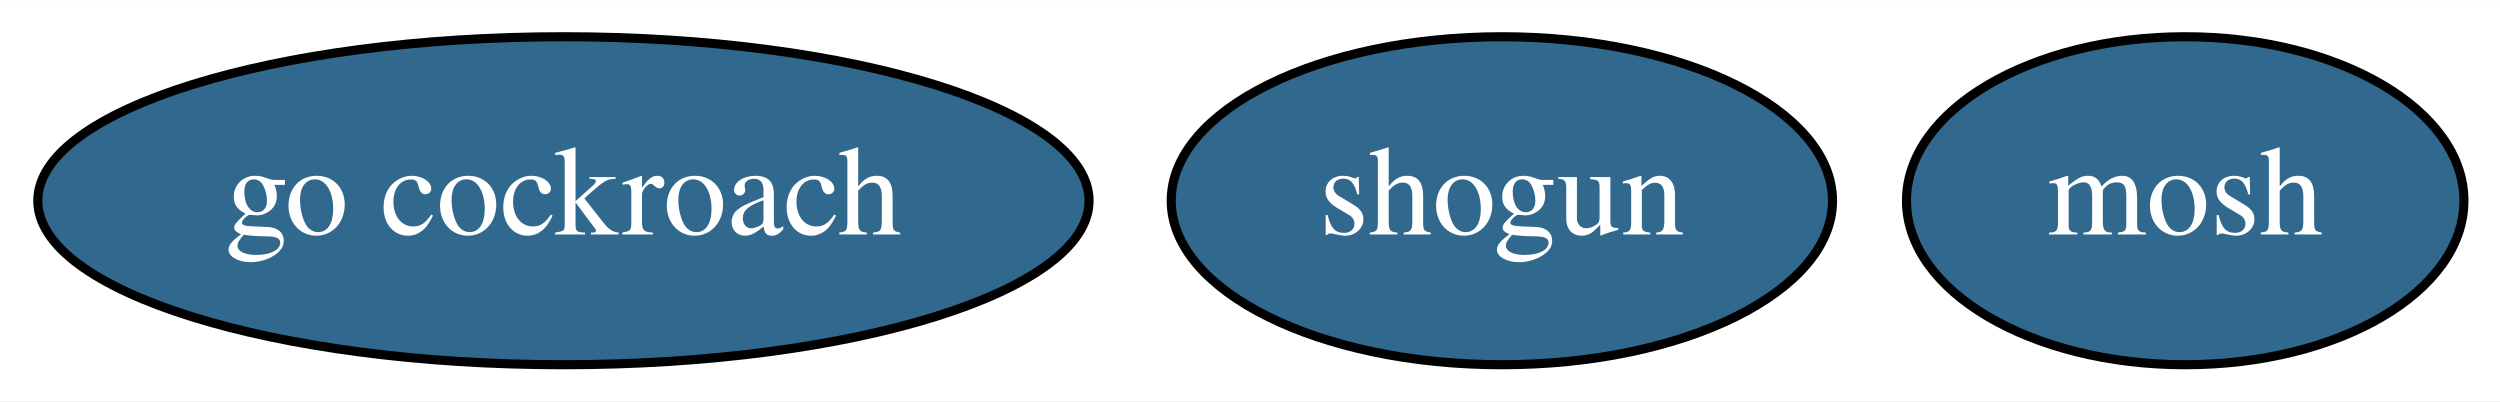
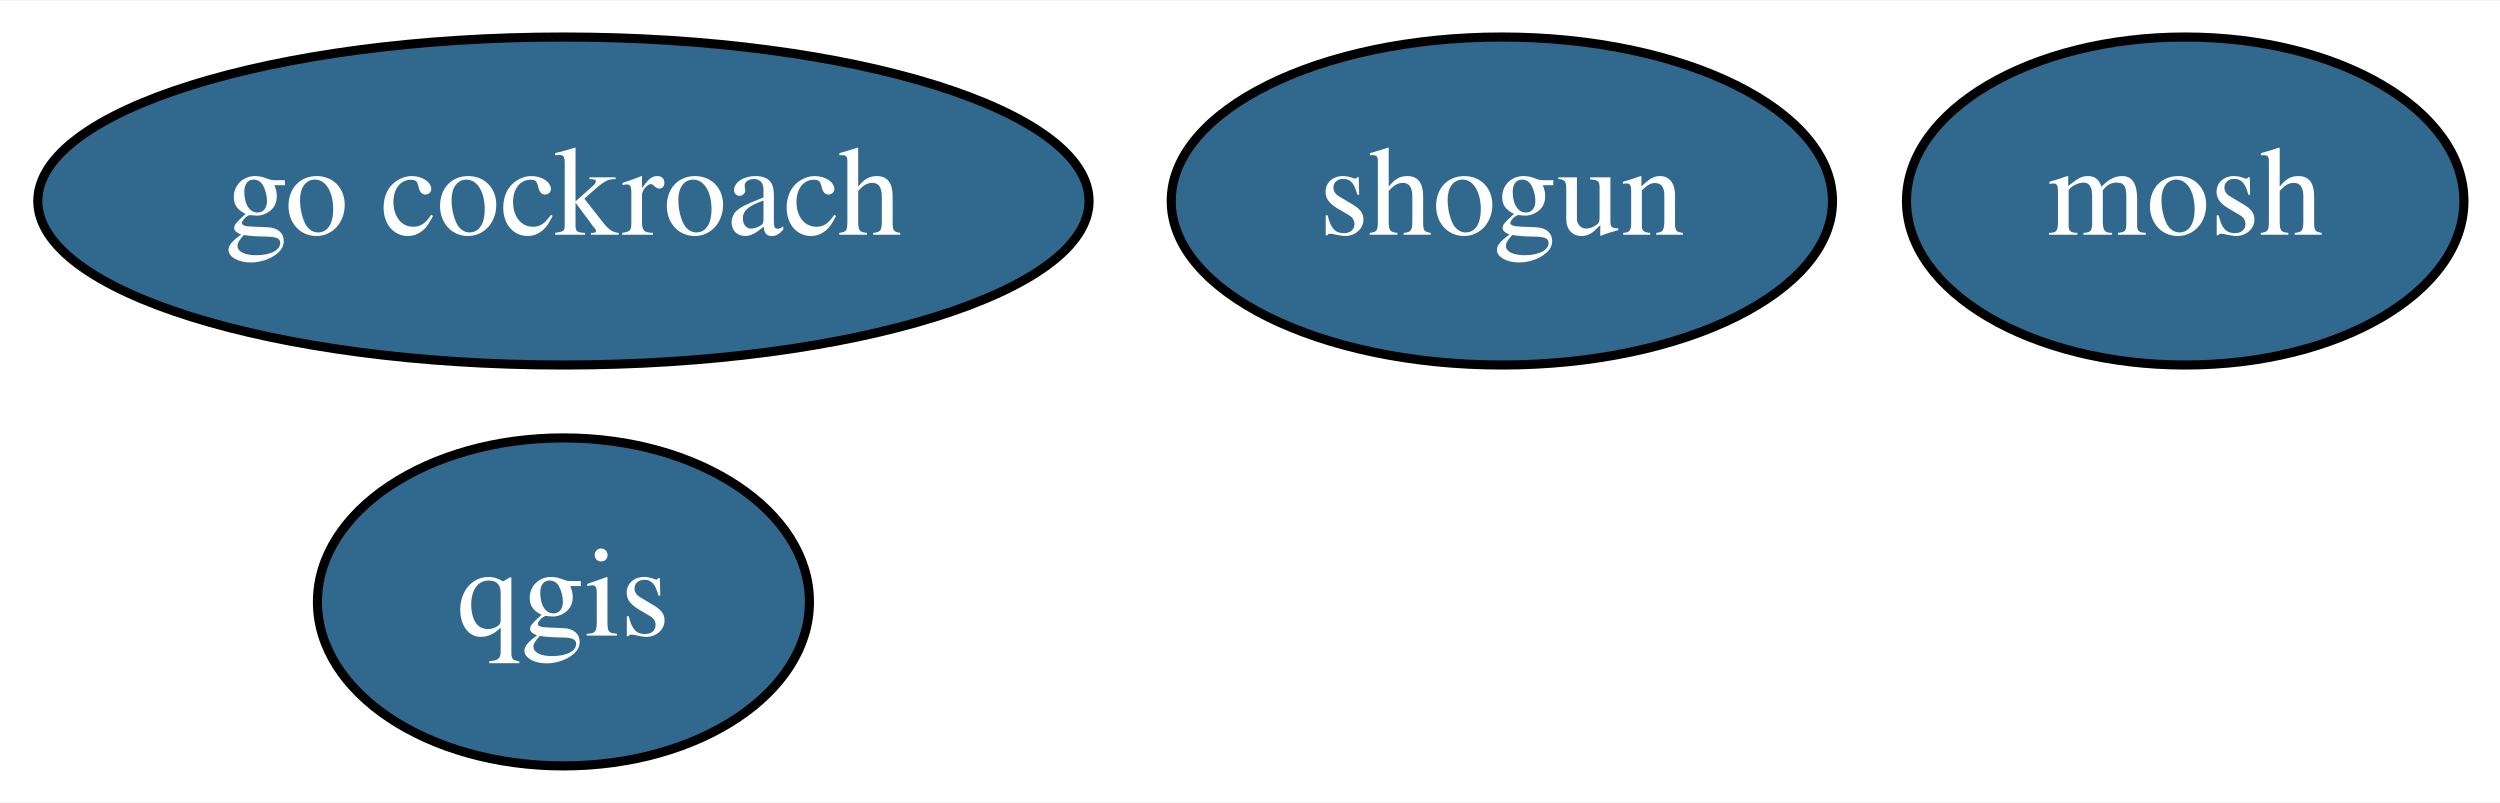
- <svg xmlns="http://www.w3.org/2000/svg" xmlns:xlink="http://www.w3.org/1999/xlink" width="274pt" height="44pt" viewBox="0.00 0.00 274.39 44.00">
-   <g id="graph0" class="graph" transform="scale(1 1) rotate(0) translate(4 40)">
-     <polygon fill="white" stroke="transparent" points="-4,4 -4,-40 270.39,-40 270.39,4 -4,4" />
+ <svg xmlns="http://www.w3.org/2000/svg" xmlns:xlink="http://www.w3.org/1999/xlink" width="274pt" height="88pt" viewBox="0.00 0.00 274.39 88.00">
+   <g id="graph0" class="graph" transform="scale(1 1) rotate(0) translate(4 84)">
+     <polygon fill="white" stroke="transparent" points="-4,4 -4,-84 270.39,-84 270.39,4 -4,4" />
    <g id="node1" class="node">
      <g id="a_node1">
        <a xlink:href="https://github.com/conda-forge/mosh-feedstock/pull/16" xlink:title="mosh">
-           <ellipse fill="#31688e" stroke="black" cx="235.84" cy="-18" rx="30.59" ry="18" />
-           <text text-anchor="middle" x="235.84" y="-14.3" font-family="Times,serif" font-size="14.00" fill="white">mosh</text>
+           <ellipse fill="#31688e" stroke="black" cx="235.84" cy="-62" rx="30.59" ry="18" />
+           <text text-anchor="middle" x="235.84" y="-58.3" font-family="Times,serif" font-size="14.00" fill="white">mosh</text>
        </a>
      </g>
    </g>
    <g id="node2" class="node">
      <g id="a_node2">
-         <a xlink:href="https://github.com/conda-forge/shogun-feedstock/pull/27" xlink:title="shogun">
-           <ellipse fill="#31688e" stroke="black" cx="160.84" cy="-18" rx="36.29" ry="18" />
-           <text text-anchor="middle" x="160.84" y="-14.3" font-family="Times,serif" font-size="14.00" fill="white">shogun</text>
+         <a xlink:href="https://github.com/conda-forge/qgis-feedstock/pull/131" xlink:title="qgis">
+           <ellipse fill="#31688e" stroke="black" cx="57.84" cy="-18" rx="27" ry="18" />
+           <text text-anchor="middle" x="57.84" y="-14.3" font-family="Times,serif" font-size="14.00" fill="white">qgis</text>
        </a>
      </g>
    </g>
    <g id="node3" class="node">
      <g id="a_node3">
+         <a xlink:href="https://github.com/conda-forge/shogun-feedstock/pull/27" xlink:title="shogun">
+           <ellipse fill="#31688e" stroke="black" cx="160.84" cy="-62" rx="36.29" ry="18" />
+           <text text-anchor="middle" x="160.84" y="-58.3" font-family="Times,serif" font-size="14.00" fill="white">shogun</text>
+         </a>
+       </g>
+     </g>
+     <g id="node4" class="node">
+       <g id="a_node4">
        <a xlink:href="https://github.com/conda-forge/go-cockroach-feedstock/pull/8" xlink:title="go cockroach">
-           <ellipse fill="#31688e" stroke="black" cx="57.84" cy="-18" rx="57.69" ry="18" />
-           <text text-anchor="middle" x="57.84" y="-14.3" font-family="Times,serif" font-size="14.00" fill="white">go cockroach</text>
+           <ellipse fill="#31688e" stroke="black" cx="57.84" cy="-62" rx="57.69" ry="18" />
+           <text text-anchor="middle" x="57.84" y="-58.3" font-family="Times,serif" font-size="14.00" fill="white">go cockroach</text>
        </a>
      </g>
    </g>
  </g>
</svg>
